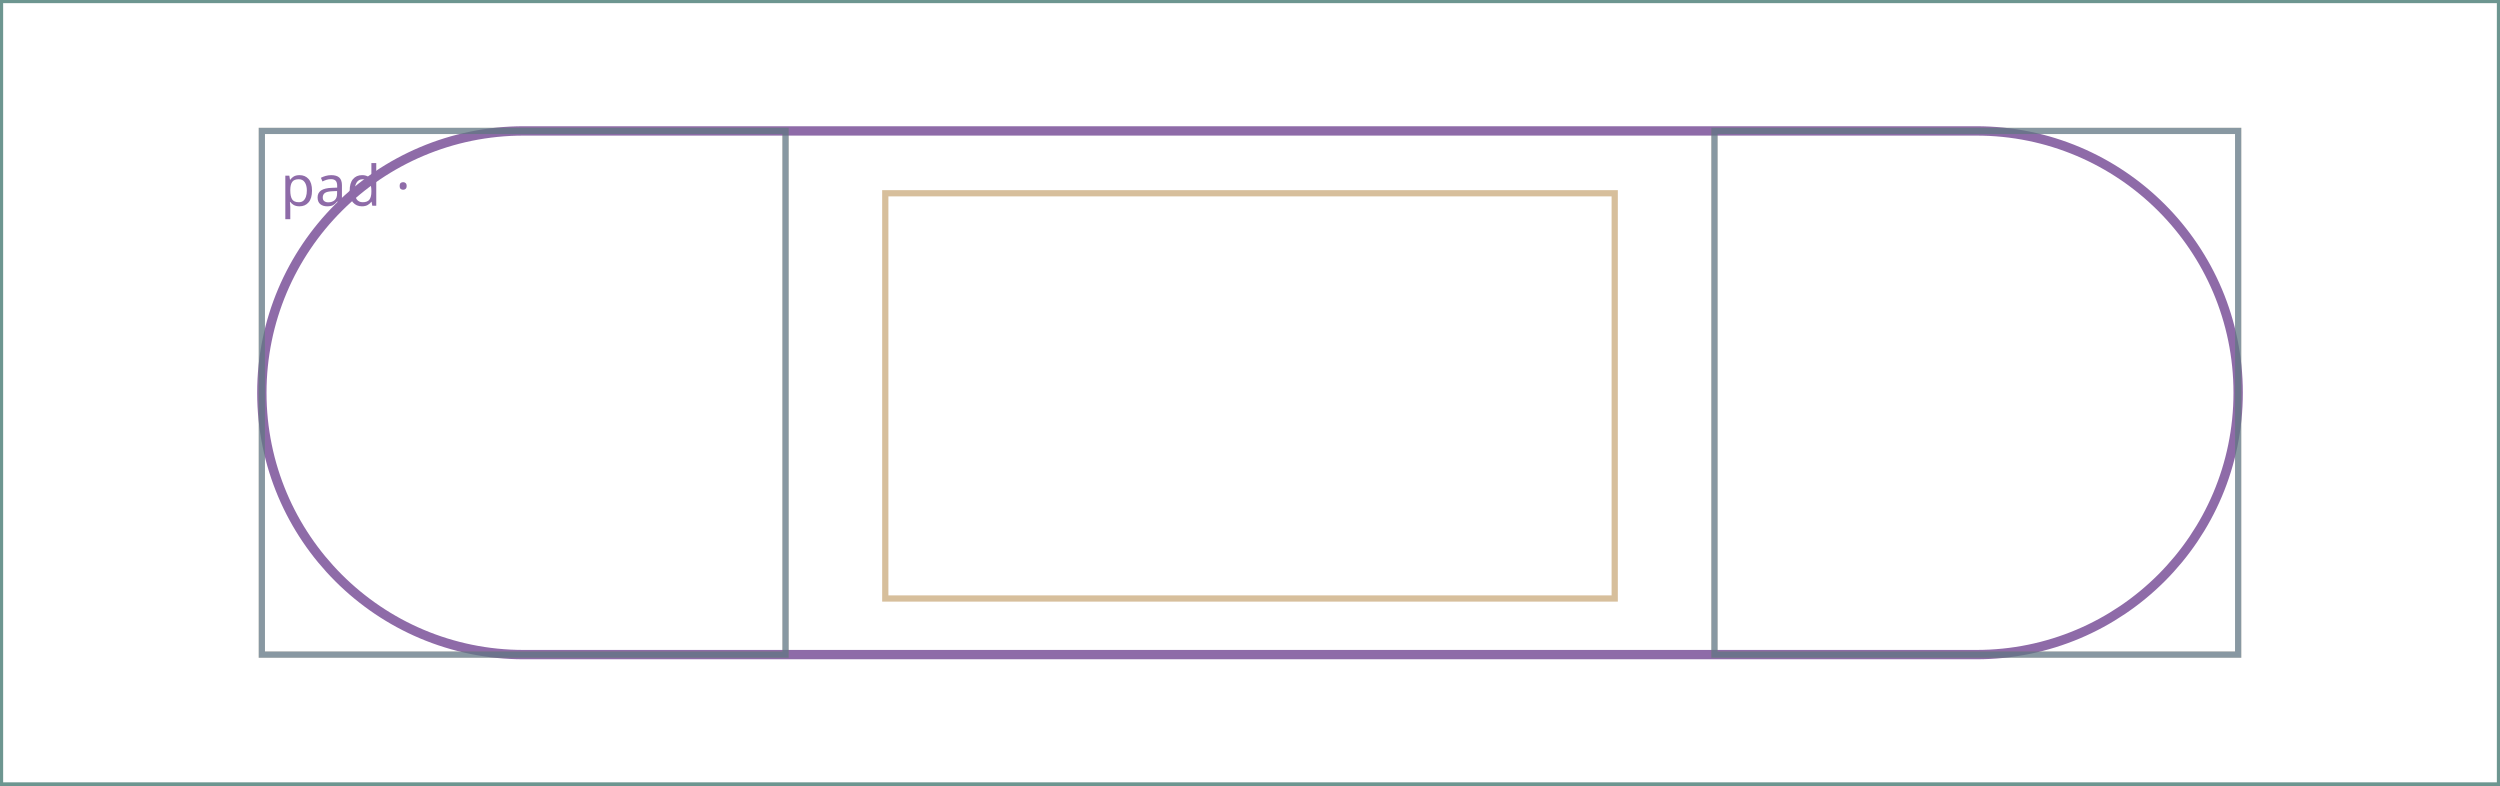
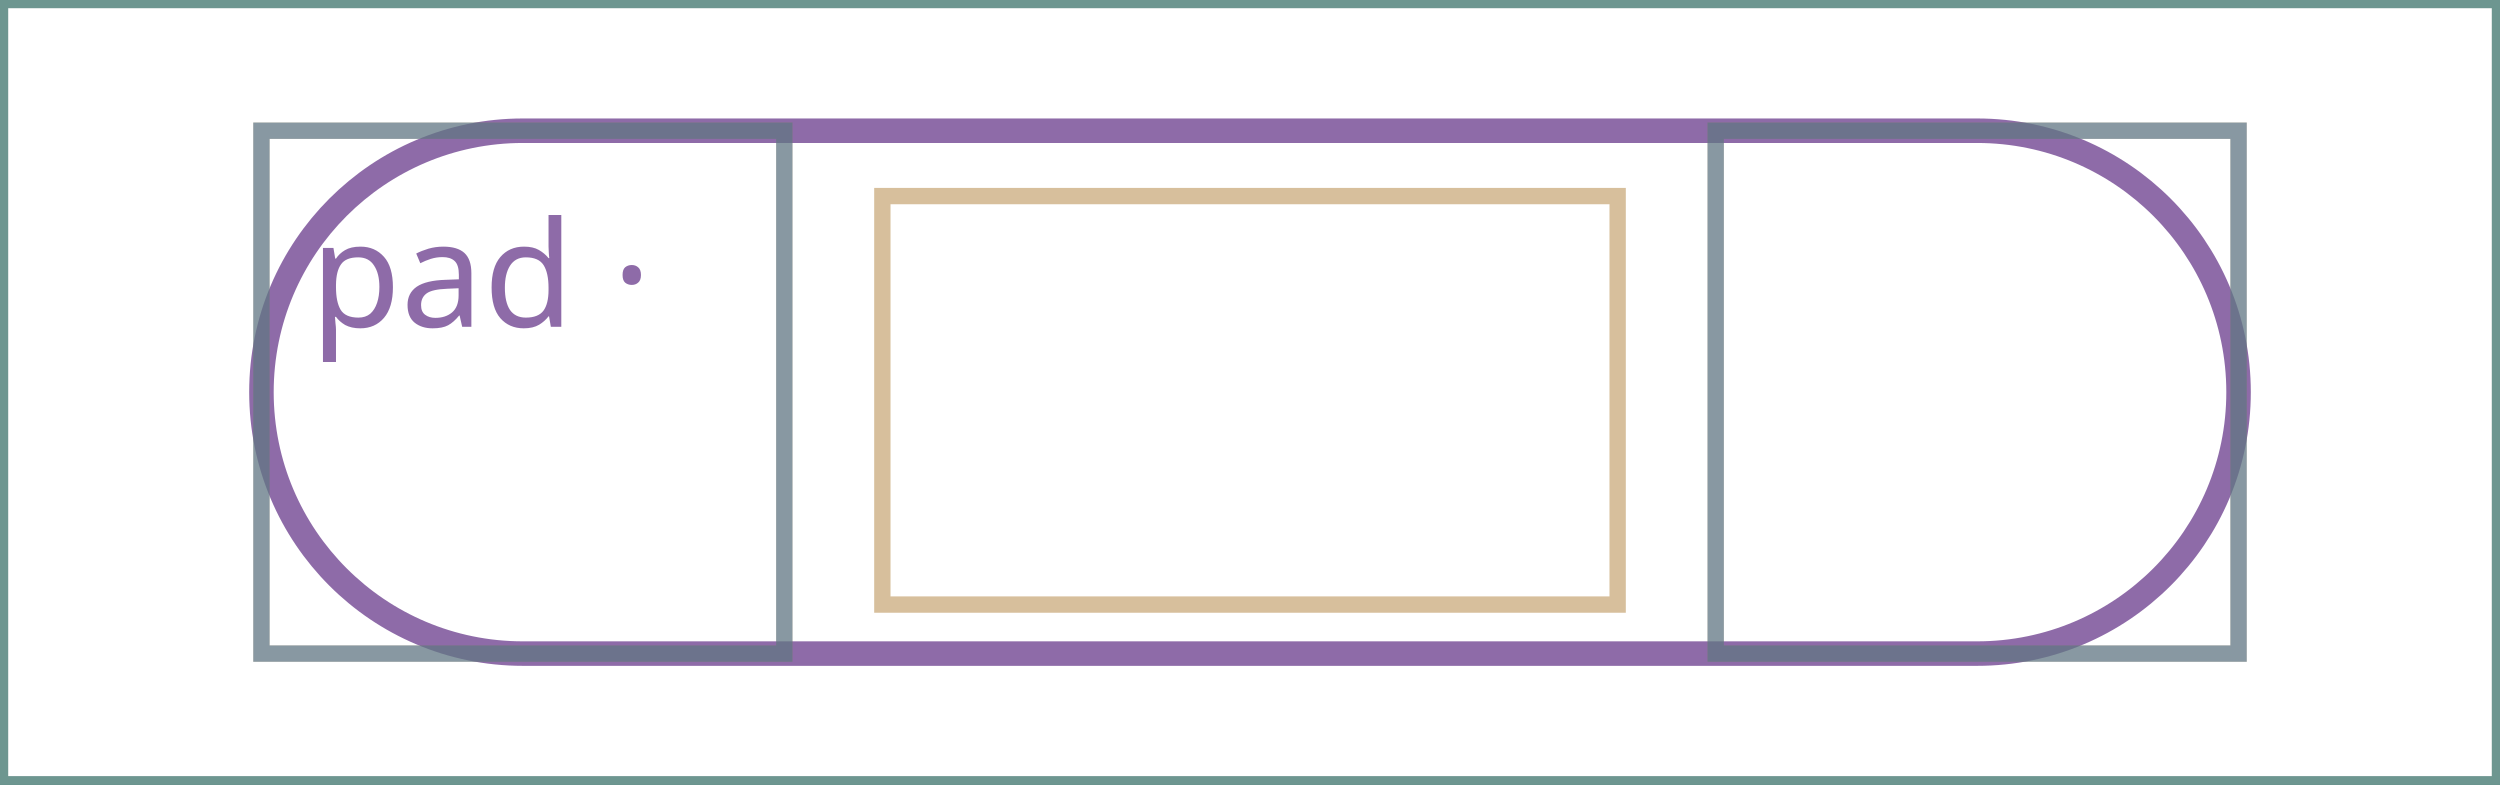
- <svg xmlns="http://www.w3.org/2000/svg" viewBox="0 0 401 126" width="401" height="126" role="img" aria-label="Button/ButtonWithLeadingAndTrailingIconSample layout wireframe">
-   <rect width="401" height="126" fill="#ffffff" />
+ <svg xmlns="http://www.w3.org/2000/svg" viewBox="0 0 153 48" width="153" height="48" role="img" aria-label="Button/ButtonWithLeadingAndTrailingIconSample layout wireframe">
+   <rect width="153" height="48" fill="#ffffff" />
  <g>
-     <rect x="0" y="0" width="401" height="126" fill="none" fill-opacity="0" stroke="#5B6470" stroke-width="1" stroke-opacity="0.5" />
+     <rect x="0" y="0" width="153" height="48" fill="none" fill-opacity="0" stroke="#5B6470" stroke-width="1" stroke-opacity="0.5" />
  </g>
  <g>
-     <rect x="0" y="0" width="401" height="126" fill="none" fill-opacity="0" stroke="#2E7D6B" stroke-width="1" stroke-opacity="0.5" />
+     <rect x="0" y="0" width="153" height="48" fill="none" fill-opacity="0" stroke="#2E7D6B" stroke-width="1" stroke-opacity="0.5" />
  </g>
  <g>
-     <path d="M84,21 H317 A42,42 0 0 1 359,63 V63 A42,42 0 0 1 317,105 H84 A42,42 0 0 1 42,63 V63 A42,42 0 0 1 84,21 Z" fill="none" fill-opacity="0" stroke="#8E6BA8" stroke-width="1.5" stroke-opacity="1" />
-     <text x="45" y="33" font-family="system-ui, sans-serif" font-size="9" fill="#8E6BA8">pad ·</text>
+     <path d="M32,8 H121 A16,16 0 0 1 137,24 V24 A16,16 0 0 1 121,40 H32 A16,16 0 0 1 16,24 V24 A16,16 0 0 1 32,8 Z" fill="none" fill-opacity="0" stroke="#8E6BA8" stroke-width="1.5" stroke-opacity="1" />
+     <text x="19" y="20" font-family="system-ui, sans-serif" font-size="9" fill="#8E6BA8">pad ·</text>
  </g>
  <g>
-     <rect x="42" y="21" width="84" height="84" fill="none" fill-opacity="0" stroke="#B0813B" stroke-width="1" stroke-opacity="0.5" />
+     <rect x="16" y="8" width="32" height="32" fill="none" fill-opacity="0" stroke="#B0813B" stroke-width="1" stroke-opacity="0.5" />
  </g>
  <g>
-     <rect x="42" y="21" width="84" height="84" fill="none" fill-opacity="0" stroke="#3B72A8" stroke-width="1" stroke-opacity="0.5" />
+     <rect x="16" y="8" width="32" height="32" fill="none" fill-opacity="0" stroke="#3B72A8" stroke-width="1" stroke-opacity="0.5" />
  </g>
  <g>
-     <rect x="142" y="31" width="117" height="65" fill="none" fill-opacity="0" stroke="#B0813B" stroke-width="1" stroke-opacity="0.5" />
+     <rect x="54" y="12" width="45" height="25" fill="none" fill-opacity="0" stroke="#B0813B" stroke-width="1" stroke-opacity="0.5" />
  </g>
  <g>
-     <rect x="275" y="21" width="84" height="84" fill="none" fill-opacity="0" stroke="#B0813B" stroke-width="1" stroke-opacity="0.5" />
+     <rect x="105" y="8" width="32" height="32" fill="none" fill-opacity="0" stroke="#B0813B" stroke-width="1" stroke-opacity="0.5" />
  </g>
  <g>
-     <rect x="275" y="21" width="84" height="84" fill="none" fill-opacity="0" stroke="#3B72A8" stroke-width="1" stroke-opacity="0.5" />
+     <rect x="105" y="8" width="32" height="32" fill="none" fill-opacity="0" stroke="#3B72A8" stroke-width="1" stroke-opacity="0.5" />
  </g>
</svg>
